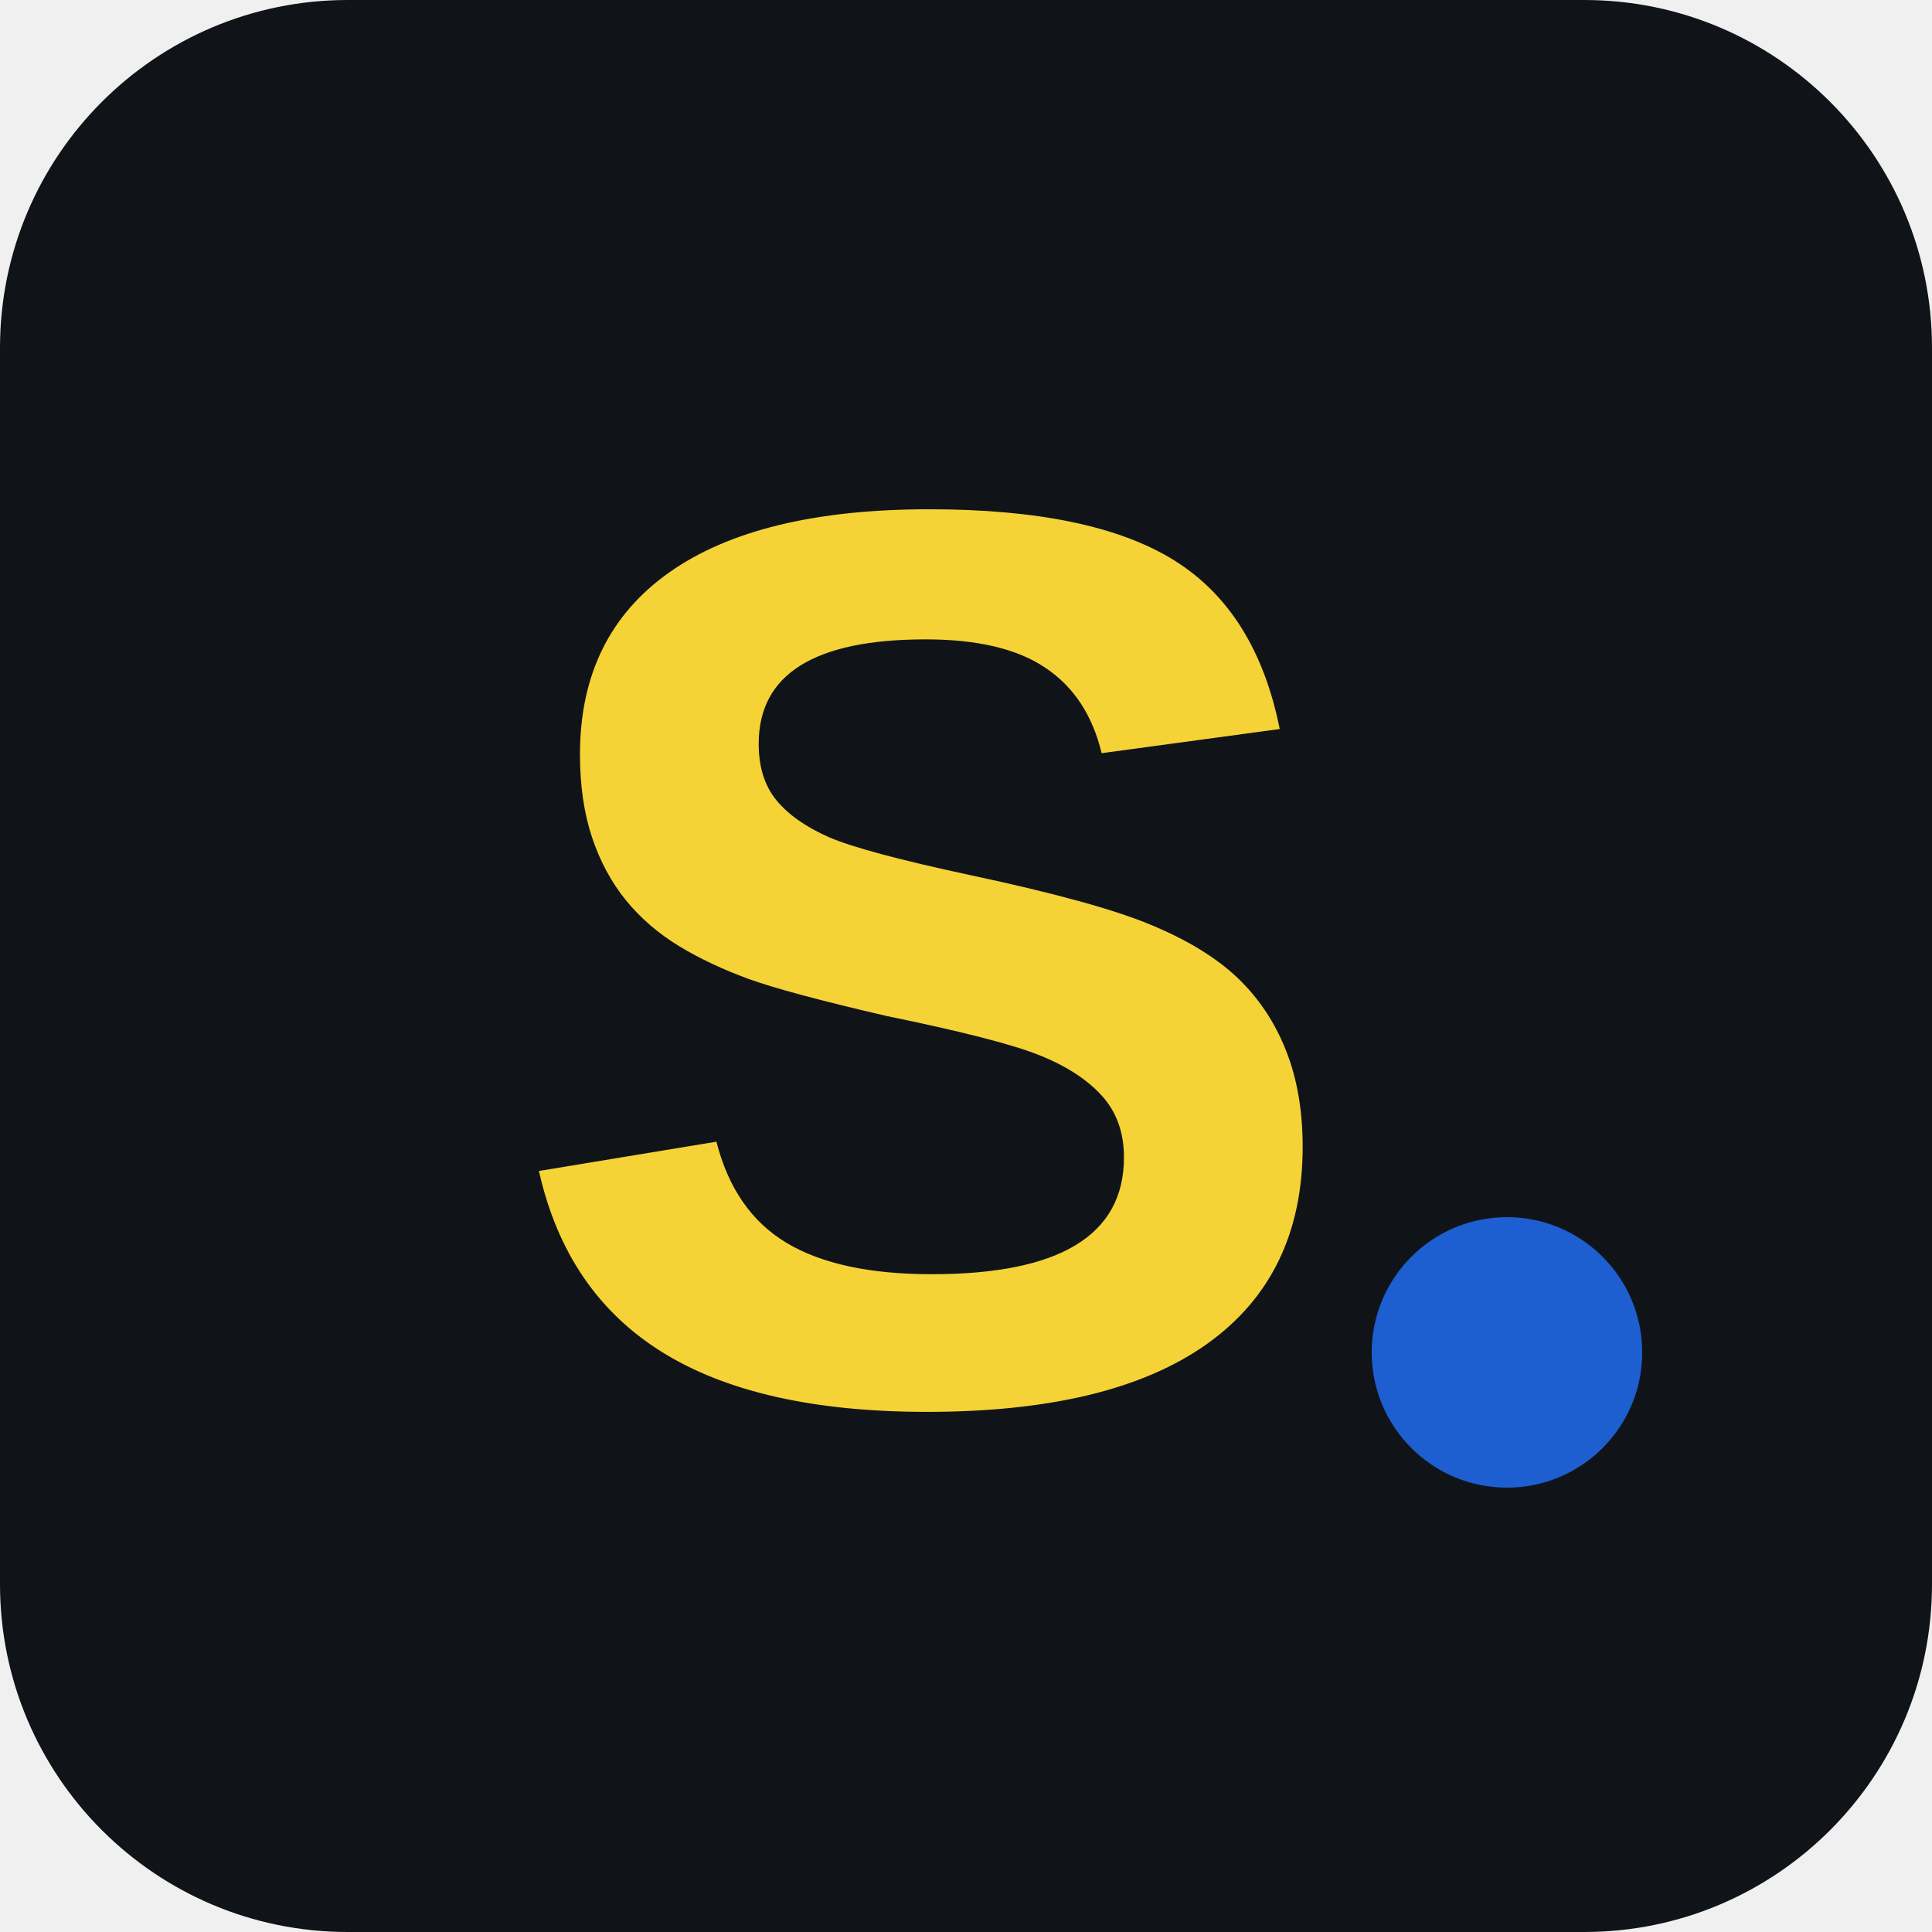
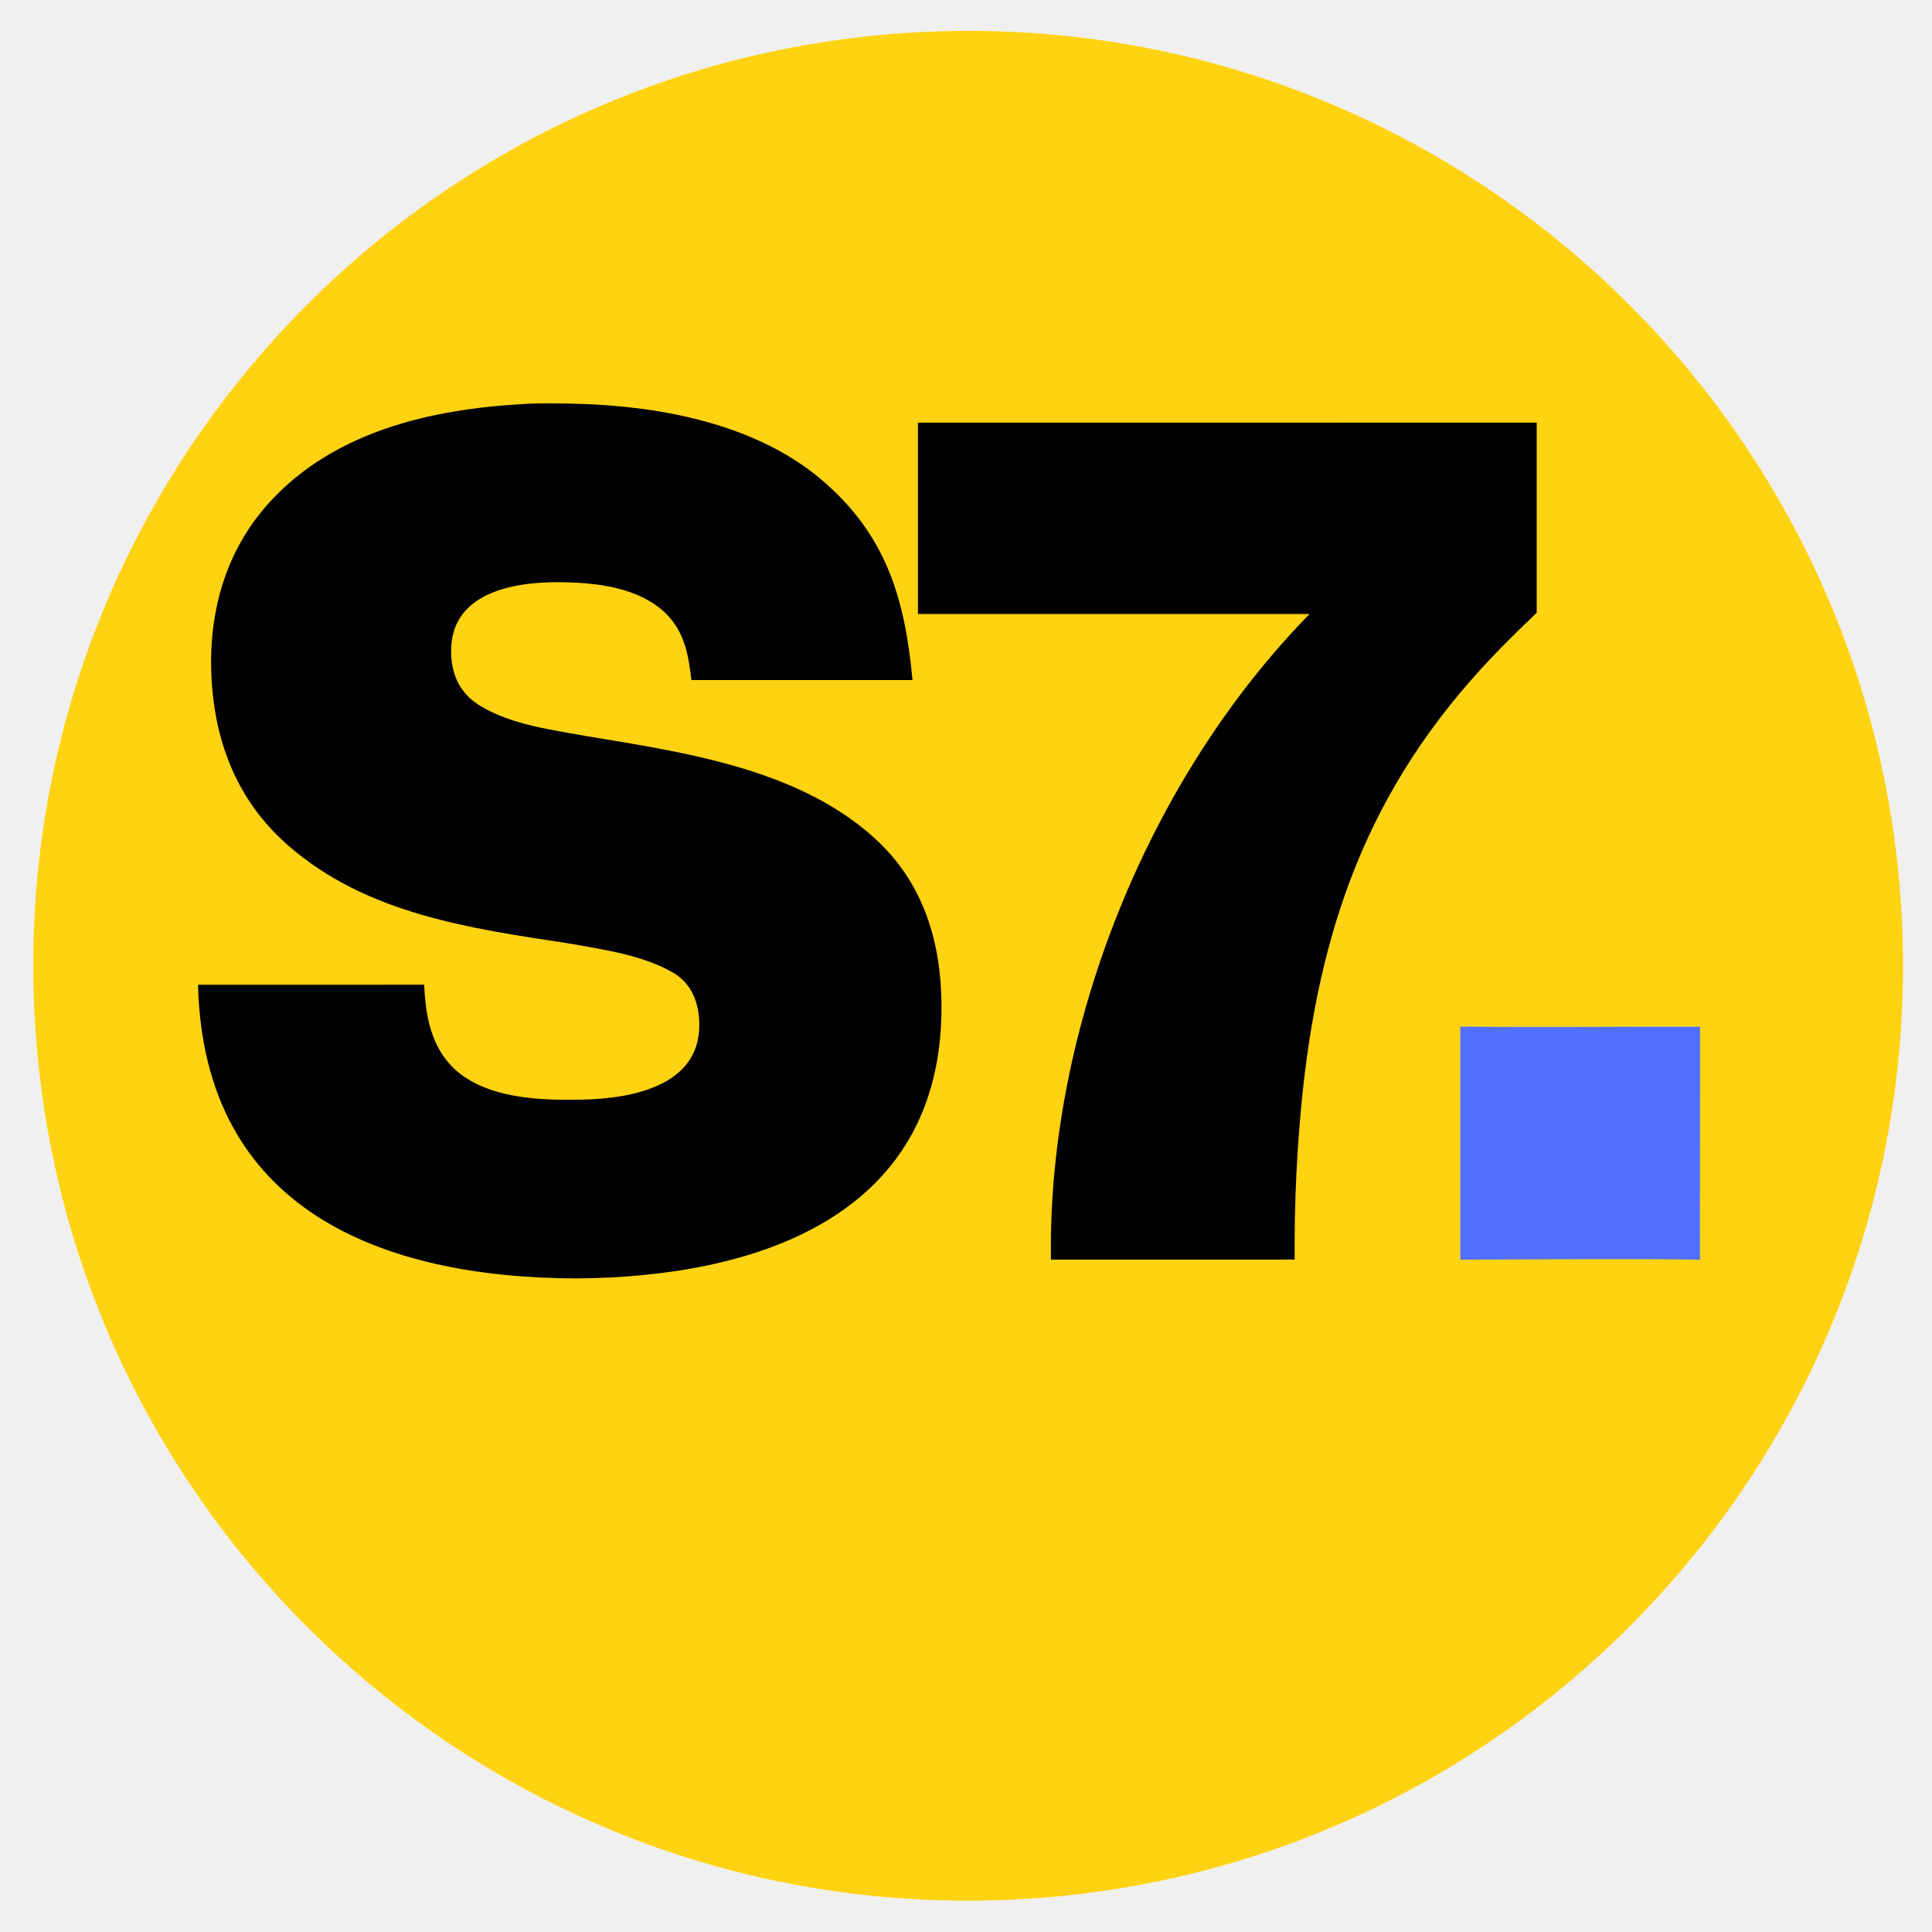
- <svg xmlns="http://www.w3.org/2000/svg" viewBox="0 0 100 100">
-   <rect width="100" height="100" rx="18" fill="#101418" />
-   <text x="48" y="50" dy=".34em" text-anchor="middle" font-family="'Arial Black', 'Helvetica Neue', Arial, sans-serif" font-weight="900" font-size="66" fill="#F5D336">S</text>
-   <circle cx="78" cy="70" r="7" fill="#1D5FD1" />
+ <svg xmlns="http://www.w3.org/2000/svg" width="32" height="32" viewBox="0 0 32 32" fill="none">
+   <g clip-path="url(#clip0_87_14)">
+     <path d="M15.444 0.523C23.992 0.196 31.185 6.862 31.509 15.41C31.833 23.958 25.165 31.149 16.617 31.47C8.073 31.791 0.886 25.126 0.562 16.582C0.238 8.039 6.901 0.849 15.444 0.523Z" fill="#FFD311" />
+     <path d="M8.643 6.694C8.894 6.672 9.345 6.681 9.599 6.689C10.966 6.731 12.519 7.029 13.594 7.935C14.687 8.856 14.989 9.928 15.114 11.264H11.451C11.405 10.852 11.341 10.476 11.034 10.166C10.578 9.721 9.862 9.648 9.262 9.643C8.485 9.637 7.455 9.825 7.472 10.805C7.479 11.193 7.626 11.497 7.969 11.7C8.49 12.008 9.126 12.084 9.712 12.192C11.365 12.466 13.284 12.741 14.552 13.944C15.311 14.672 15.588 15.626 15.594 16.65C15.615 20.191 12.46 21.157 9.54 21.175C6.337 21.164 3.371 20.048 3.28 16.311L7.026 16.31C7.048 16.82 7.137 17.335 7.527 17.706C8.078 18.207 8.965 18.228 9.656 18.213C10.518 18.194 11.658 17.96 11.579 16.874C11.555 16.549 11.428 16.266 11.131 16.1C10.63 15.819 10.018 15.733 9.459 15.632C7.801 15.379 6.075 15.147 4.763 13.995C3.952 13.283 3.57 12.339 3.506 11.275C3.439 10.187 3.719 9.134 4.468 8.315C5.534 7.149 7.13 6.779 8.643 6.694Z" fill="black" />
+     <path d="M15.204 7.001L25.453 7V10.148C25.259 10.335 25.076 10.512 24.887 10.704C22.799 12.818 21.899 15.118 21.58 18.05C21.481 18.984 21.436 19.923 21.444 20.862L21.18 20.863L17.407 20.863C17.407 20.845 17.406 20.826 17.406 20.808C17.366 17.001 19.029 12.884 21.691 10.17L15.204 10.17L15.204 7.001Z" fill="black" />
+     <path d="M24.188 17.004C25.503 17.018 26.84 17.003 28.158 17.006L28.156 20.864C26.852 20.845 25.495 20.861 24.188 20.864L24.188 17.004Z" fill="#506FFE" />
+   </g>
+   <defs>
+     <clipPath id="clip0_87_14">
+       <rect width="32" height="32" fill="white" />
+     </clipPath>
+   </defs>
</svg>
